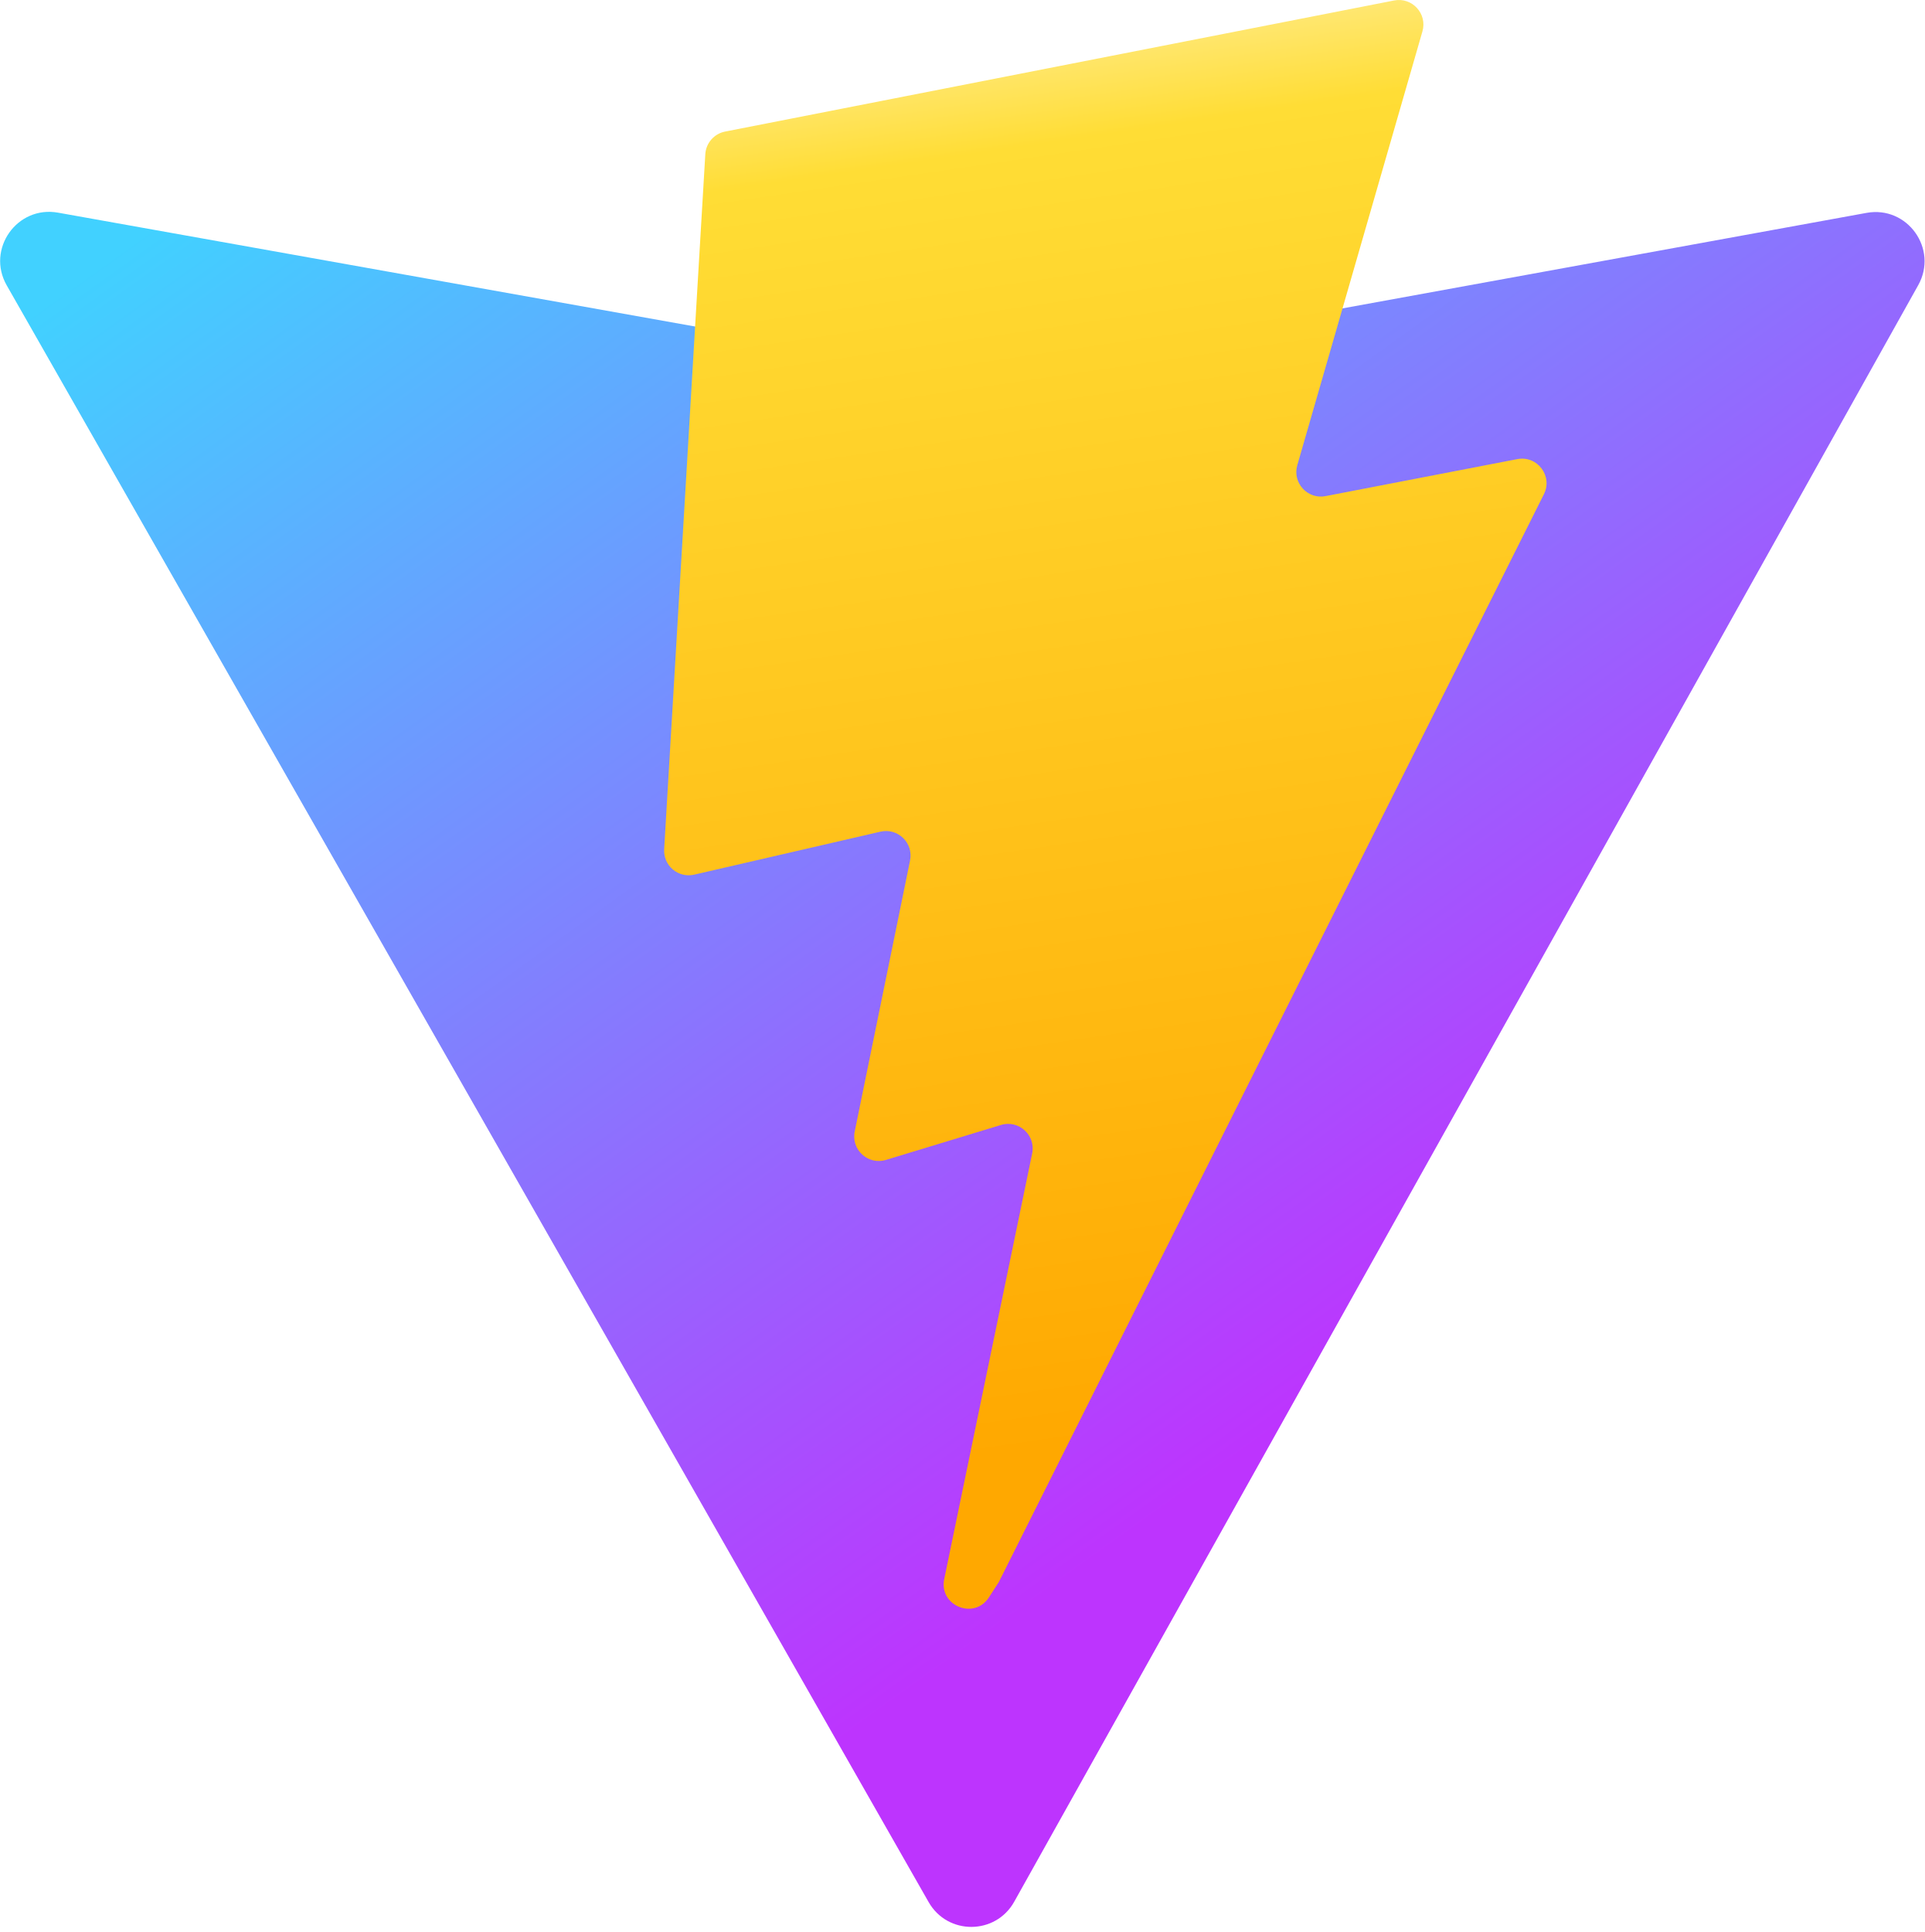
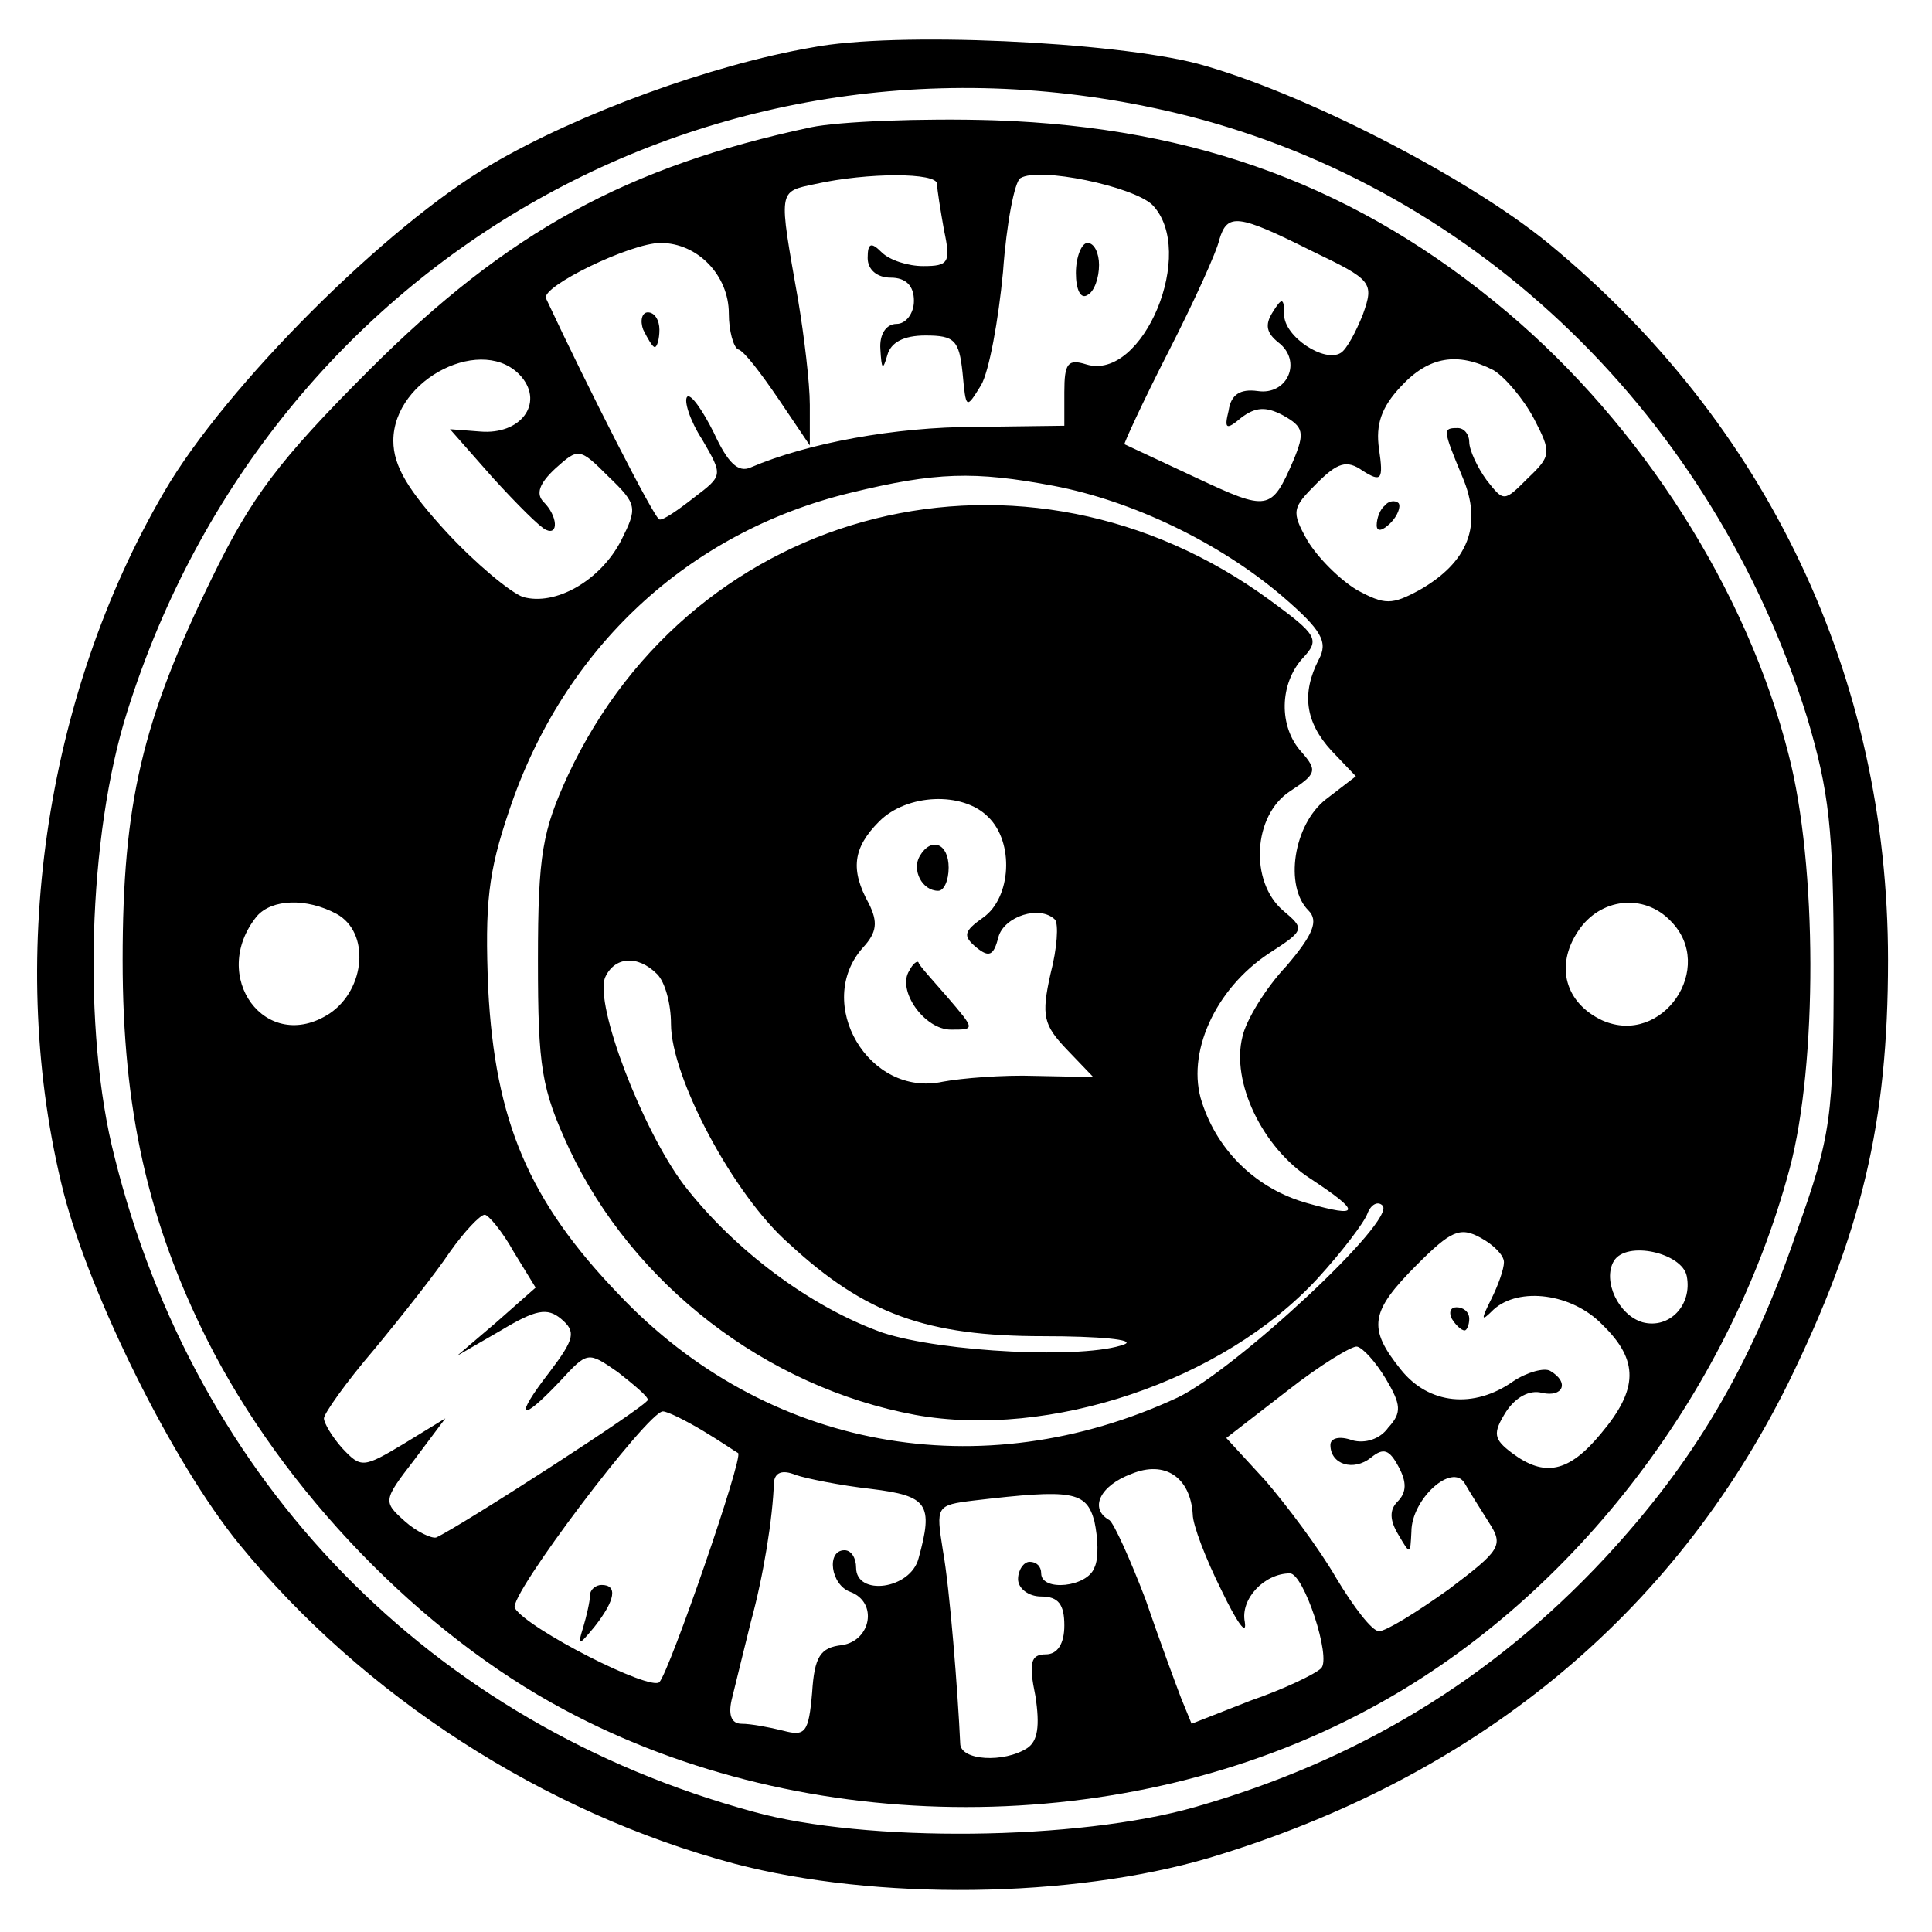
- <svg xmlns="http://www.w3.org/2000/svg" aria-hidden="true" role="img" class="iconify iconify--logos" width="31.88" height="32" preserveAspectRatio="xMidYMid meet" viewBox="0 0 256 257">
-   <defs>
-     <linearGradient id="IconifyId1813088fe1fbc01fb466" x1="-.828%" x2="57.636%" y1="7.652%" y2="78.411%">
-       <stop offset="0%" stop-color="#41D1FF" />
-       <stop offset="100%" stop-color="#BD34FE" />
-     </linearGradient>
-     <linearGradient id="IconifyId1813088fe1fbc01fb467" x1="43.376%" x2="50.316%" y1="2.242%" y2="89.03%">
-       <stop offset="0%" stop-color="#FFEA83" />
-       <stop offset="8.333%" stop-color="#FFDD35" />
-       <stop offset="100%" stop-color="#FFA800" />
-     </linearGradient>
-   </defs>
-   <path fill="url(#IconifyId1813088fe1fbc01fb466)" d="M255.153 37.938L134.897 252.976c-2.483 4.44-8.862 4.466-11.382.048L.875 37.958c-2.746-4.814 1.371-10.646 6.827-9.67l120.385 21.517a6.537 6.537 0 0 0 2.322-.004l117.867-21.483c5.438-.991 9.574 4.796 6.877 9.62Z" />
-   <path fill="url(#IconifyId1813088fe1fbc01fb467)" d="M185.432.063L96.44 17.501a3.268 3.268 0 0 0-2.634 3.014l-5.474 92.456a3.268 3.268 0 0 0 3.997 3.378l24.777-5.718c2.318-.535 4.413 1.507 3.936 3.838l-7.361 36.047c-.495 2.426 1.782 4.5 4.151 3.78l15.304-4.649c2.372-.72 4.652 1.36 4.15 3.788l-11.698 56.621c-.732 3.542 3.979 5.473 5.943 2.437l1.313-2.028l72.516-144.72c1.215-2.423-.88-5.186-3.54-4.672l-25.505 4.922c-2.396.462-4.435-1.77-3.759-4.114l16.646-57.705c.677-2.35-1.37-4.583-3.769-4.113Z" />
+ <svg xmlns="http://www.w3.org/2000/svg" version="1.0" width="167pt" height="167pt" viewBox="0 0 167 167" preserveAspectRatio="xMidYMid meet">
+   <g transform="translate(0,167) scale(0.1,-0.1)" fill="#000000" stroke="none">
+     <path d="M702 1629 c-87 -15 -202 -57 -277 -101 -91 -53 -230 -192 -283 -283 -104 -178 -137 -408 -87 -606 23 -89 94 -233 152 -304 107 -131 263 -232 428 -276 122 -32 291 -30 410 5 230 69 401 209 501 411 63 129 86 224 86 365 0 245 -104 464 -294 620 -71 58 -214 131 -303 155 -73 19 -261 28 -333 14z m324 -59 c252 -64 455 -261 536 -520 19 -64 23 -96 23 -215 0 -131 -2 -146 -32 -230 -40 -117 -89 -199 -166 -282 -98 -105 -214 -175 -354 -215 -101 -29 -285 -31 -382 -4 -279 76 -482 285 -552 566 -28 109 -23 278 11 385 124 394 518 615 916 515z" />
+     <path d="M701 1560 c-159 -34 -262 -90 -382 -210 -78 -78 -102 -110 -136 -180 -60 -123 -77 -194 -77 -330 0 -129 22 -226 73 -328 66 -131 185 -254 309 -320 209 -112 485 -112 694 0 173 92 312 270 365 468 24 90 24 262 -1 358 -36 142 -127 284 -243 382 -128 108 -268 160 -443 166 -63 2 -135 -1 -159 -6z m109 -49 c0 -5 3 -23 6 -40 6 -28 4 -31 -18 -31 -13 0 -29 5 -36 12 -9 9 -12 8 -12 -5 0 -10 8 -17 20 -17 13 0 20 -7 20 -20 0 -11 -7 -20 -15 -20 -9 0 -15 -9 -14 -22 1 -17 2 -19 6 -5 3 11 14 17 33 17 25 0 29 -4 32 -32 3 -32 3 -32 16 -11 7 12 15 56 19 98 3 42 10 78 15 81 16 10 97 -7 114 -23 39 -40 -8 -153 -57 -138 -16 5 -19 1 -19 -24 l0 -29 -77 -1 c-69 0 -145 -14 -194 -35 -11 -5 -20 4 -32 30 -10 20 -20 34 -23 31 -3 -3 2 -20 13 -37 18 -31 18 -31 -7 -50 -14 -11 -27 -20 -30 -19 -4 0 -62 114 -98 191 -5 10 73 48 99 48 32 0 59 -28 59 -61 0 -15 4 -29 8 -31 5 -1 20 -21 35 -43 l27 -40 0 35 c0 19 -5 60 -10 90 -17 97 -18 94 15 101 45 10 105 10 105 0z m324 -58 c52 -25 54 -27 44 -55 -6 -15 -14 -30 -19 -33 -14 -9 -49 14 -49 33 0 15 -2 15 -10 2 -7 -11 -5 -18 5 -26 21 -16 8 -46 -18 -42 -15 2 -23 -3 -25 -17 -4 -16 -2 -17 11 -6 12 9 21 10 36 2 18 -10 19 -15 9 -39 -19 -44 -22 -44 -84 -15 -32 15 -60 28 -62 29 -1 0 16 37 38 80 22 43 42 87 44 97 7 23 16 22 80 -10z m-683 -109 c19 -23 -1 -50 -36 -47 l-26 2 37 -42 c21 -23 41 -43 46 -45 11 -5 10 12 -2 24 -7 7 -4 16 10 29 20 18 21 18 46 -7 25 -24 25 -27 11 -55 -18 -35 -57 -57 -85 -49 -11 4 -41 29 -66 56 -33 36 -46 57 -46 79 0 54 79 93 111 55z m840 6 c10 -6 26 -25 35 -42 15 -29 15 -32 -5 -51 -21 -21 -21 -21 -36 -2 -8 11 -15 26 -15 33 0 6 -4 12 -10 12 -13 0 -13 -1 4 -42 18 -42 5 -74 -37 -98 -24 -13 -30 -13 -54 0 -15 9 -34 28 -43 43 -14 25 -13 28 8 49 18 18 26 21 40 11 16 -10 18 -8 14 19 -3 21 2 36 19 54 24 26 49 30 80 14z m-380 -100 c68 -13 143 -49 197 -95 35 -30 40 -40 32 -55 -15 -29 -12 -54 11 -79 l21 -22 -26 -20 c-28 -22 -36 -75 -15 -96 9 -9 4 -21 -19 -48 -18 -19 -35 -47 -38 -61 -10 -39 17 -96 59 -123 44 -29 43 -34 -3 -21 -43 12 -77 44 -91 87 -14 42 11 98 58 129 31 20 31 21 12 37 -29 25 -26 82 6 103 23 15 24 18 10 34 -20 22 -19 59 1 81 15 16 13 20 -28 50 -211 155 -497 84 -607 -151 -22 -48 -26 -68 -26 -160 0 -93 3 -111 27 -163 55 -117 170 -206 299 -230 116 -21 266 29 348 118 21 23 40 48 43 56 3 8 9 11 13 7 13 -12 -127 -142 -177 -166 -170 -79 -356 -45 -483 89 -78 81 -107 150 -113 264 -3 74 0 101 18 154 47 141 155 241 295 275 74 18 107 19 176 6z m-57 -286 c23 -22 20 -70 -4 -87 -17 -12 -18 -16 -6 -26 11 -9 15 -7 19 9 5 18 36 28 49 15 3 -4 2 -24 -4 -47 -8 -36 -6 -44 14 -65 l23 -24 -50 1 c-28 1 -64 -2 -80 -5 -64 -14 -112 68 -69 116 12 13 13 22 5 38 -16 29 -14 48 9 71 24 24 72 26 94 4z m-563 -84 c29 -16 25 -65 -6 -86 -55 -36 -105 32 -63 84 13 15 43 16 69 2z m1153 -6 c40 -40 -7 -109 -59 -86 -32 15 -41 47 -21 77 19 29 57 33 80 9z m-876 -46 c7 -7 12 -26 12 -43 0 -46 54 -148 102 -190 66 -61 119 -80 220 -80 48 0 80 -3 70 -7 -34 -13 -157 -7 -209 10 -62 22 -128 71 -172 128 -36 48 -77 155 -68 179 8 18 28 20 45 3z m-124 -240 l19 -31 -34 -30 -34 -29 38 22 c30 18 40 20 52 10 13 -11 12 -17 -10 -46 -31 -40 -26 -45 9 -8 24 26 24 26 50 8 14 -11 26 -21 26 -24 0 -5 -163 -110 -183 -119 -4 -1 -17 5 -27 14 -19 17 -19 18 8 53 l27 36 -36 -22 c-35 -21 -37 -21 -53 -4 -9 10 -16 22 -16 26 0 4 19 31 43 59 24 29 54 67 66 85 12 17 26 32 30 32 3 0 15 -14 25 -32z m856 -9 c0 -6 -5 -20 -11 -32 -9 -18 -9 -20 2 -9 22 20 68 14 94 -13 32 -31 31 -56 -1 -94 -28 -34 -49 -38 -77 -17 -16 12 -17 17 -5 36 8 12 20 19 31 16 18 -4 24 9 7 19 -5 3 -20 -1 -32 -9 -34 -24 -73 -20 -97 10 -29 36 -27 50 14 91 29 29 37 33 55 23 11 -6 20 -15 20 -21z m158 -12 c5 -25 -15 -46 -38 -40 -21 6 -35 36 -25 53 11 18 59 7 63 -13z m-260 -89 c13 -22 14 -29 2 -42 -7 -10 -20 -14 -31 -11 -11 4 -19 2 -19 -4 0 -17 20 -23 35 -11 11 9 16 7 24 -8 7 -13 7 -22 -1 -30 -7 -7 -7 -16 1 -29 10 -17 10 -17 11 3 0 28 35 60 46 42 4 -7 14 -23 21 -34 13 -20 10 -24 -35 -58 -28 -20 -54 -36 -60 -36 -6 0 -22 21 -37 46 -15 26 -43 63 -61 84 l-34 37 53 41 c28 22 56 39 60 38 5 -1 16 -13 25 -28z m-590 -45 c15 -9 28 -18 30 -19 5 -3 -59 -188 -68 -198 -8 -8 -114 46 -125 64 -6 10 115 170 128 170 4 0 20 -8 35 -17z m423 -72 c0 -9 11 -38 25 -66 13 -27 22 -40 20 -27 -4 20 17 42 39 42 12 0 36 -73 27 -82 -5 -5 -32 -18 -61 -28 l-51 -20 -9 22 c-5 13 -19 51 -31 86 -13 34 -27 65 -31 68 -18 10 -8 30 19 40 29 12 51 -3 53 -35z m-278 22 c49 -6 54 -13 41 -60 -7 -27 -54 -33 -54 -8 0 8 -4 15 -10 15 -16 0 -12 -30 5 -36 24 -9 18 -42 -7 -46 -19 -2 -24 -10 -26 -41 -3 -35 -6 -38 -25 -33 -12 3 -28 6 -36 6 -9 0 -12 8 -8 23 3 12 10 41 16 65 11 40 19 90 20 121 1 8 7 11 19 6 9 -3 38 -9 65 -12z m193 -28 c3 -14 4 -32 0 -40 -6 -17 -46 -21 -46 -5 0 6 -4 10 -10 10 -5 0 -10 -7 -10 -15 0 -8 9 -15 20 -15 15 0 20 -7 20 -25 0 -16 -6 -25 -16 -25 -13 0 -15 -7 -9 -36 4 -26 2 -39 -7 -45 -20 -13 -58 -11 -58 4 -2 44 -9 134 -15 167 -6 38 -6 39 27 43 85 10 97 8 104 -18z" />
+     <path d="M930 1434 c0 -14 4 -23 10 -19 6 3 10 15 10 26 0 10 -4 19 -10 19 -5 0 -10 -12 -10 -26z" />
+     <path d="M556 1385 c4 -8 8 -15 10 -15 2 0 4 7 4 15 0 8 -4 15 -10 15 -5 0 -7 -7 -4 -15z" />
+     <path d="M1197 1233 c-4 -3 -7 -11 -7 -17 0 -6 5 -5 12 2 6 6 9 14 7 17 -3 3 -9 2 -12 -2z" />
+     <path d="M795 930 c-7 -12 2 -30 16 -30 5 0 9 9 9 20 0 21 -15 27 -25 10z" />
+     <path d="M786 831 c-11 -17 13 -51 36 -51 21 0 21 0 -3 28 -13 15 -25 28 -25 30 -1 2 -5 -1 -8 -7z" />
+     <path d="M1255 530 c3 -5 8 -10 11 -10 2 0 4 5 4 10 0 6 -5 10 -11 10 -5 0 -7 -4 -4 -10z" />
+     <path d="M510 291 c0 -5 -3 -18 -6 -28 -5 -16 -4 -16 10 1 18 23 20 36 6 36 -5 0 -10 -4 -10 -9z" />
+   </g>
</svg>
